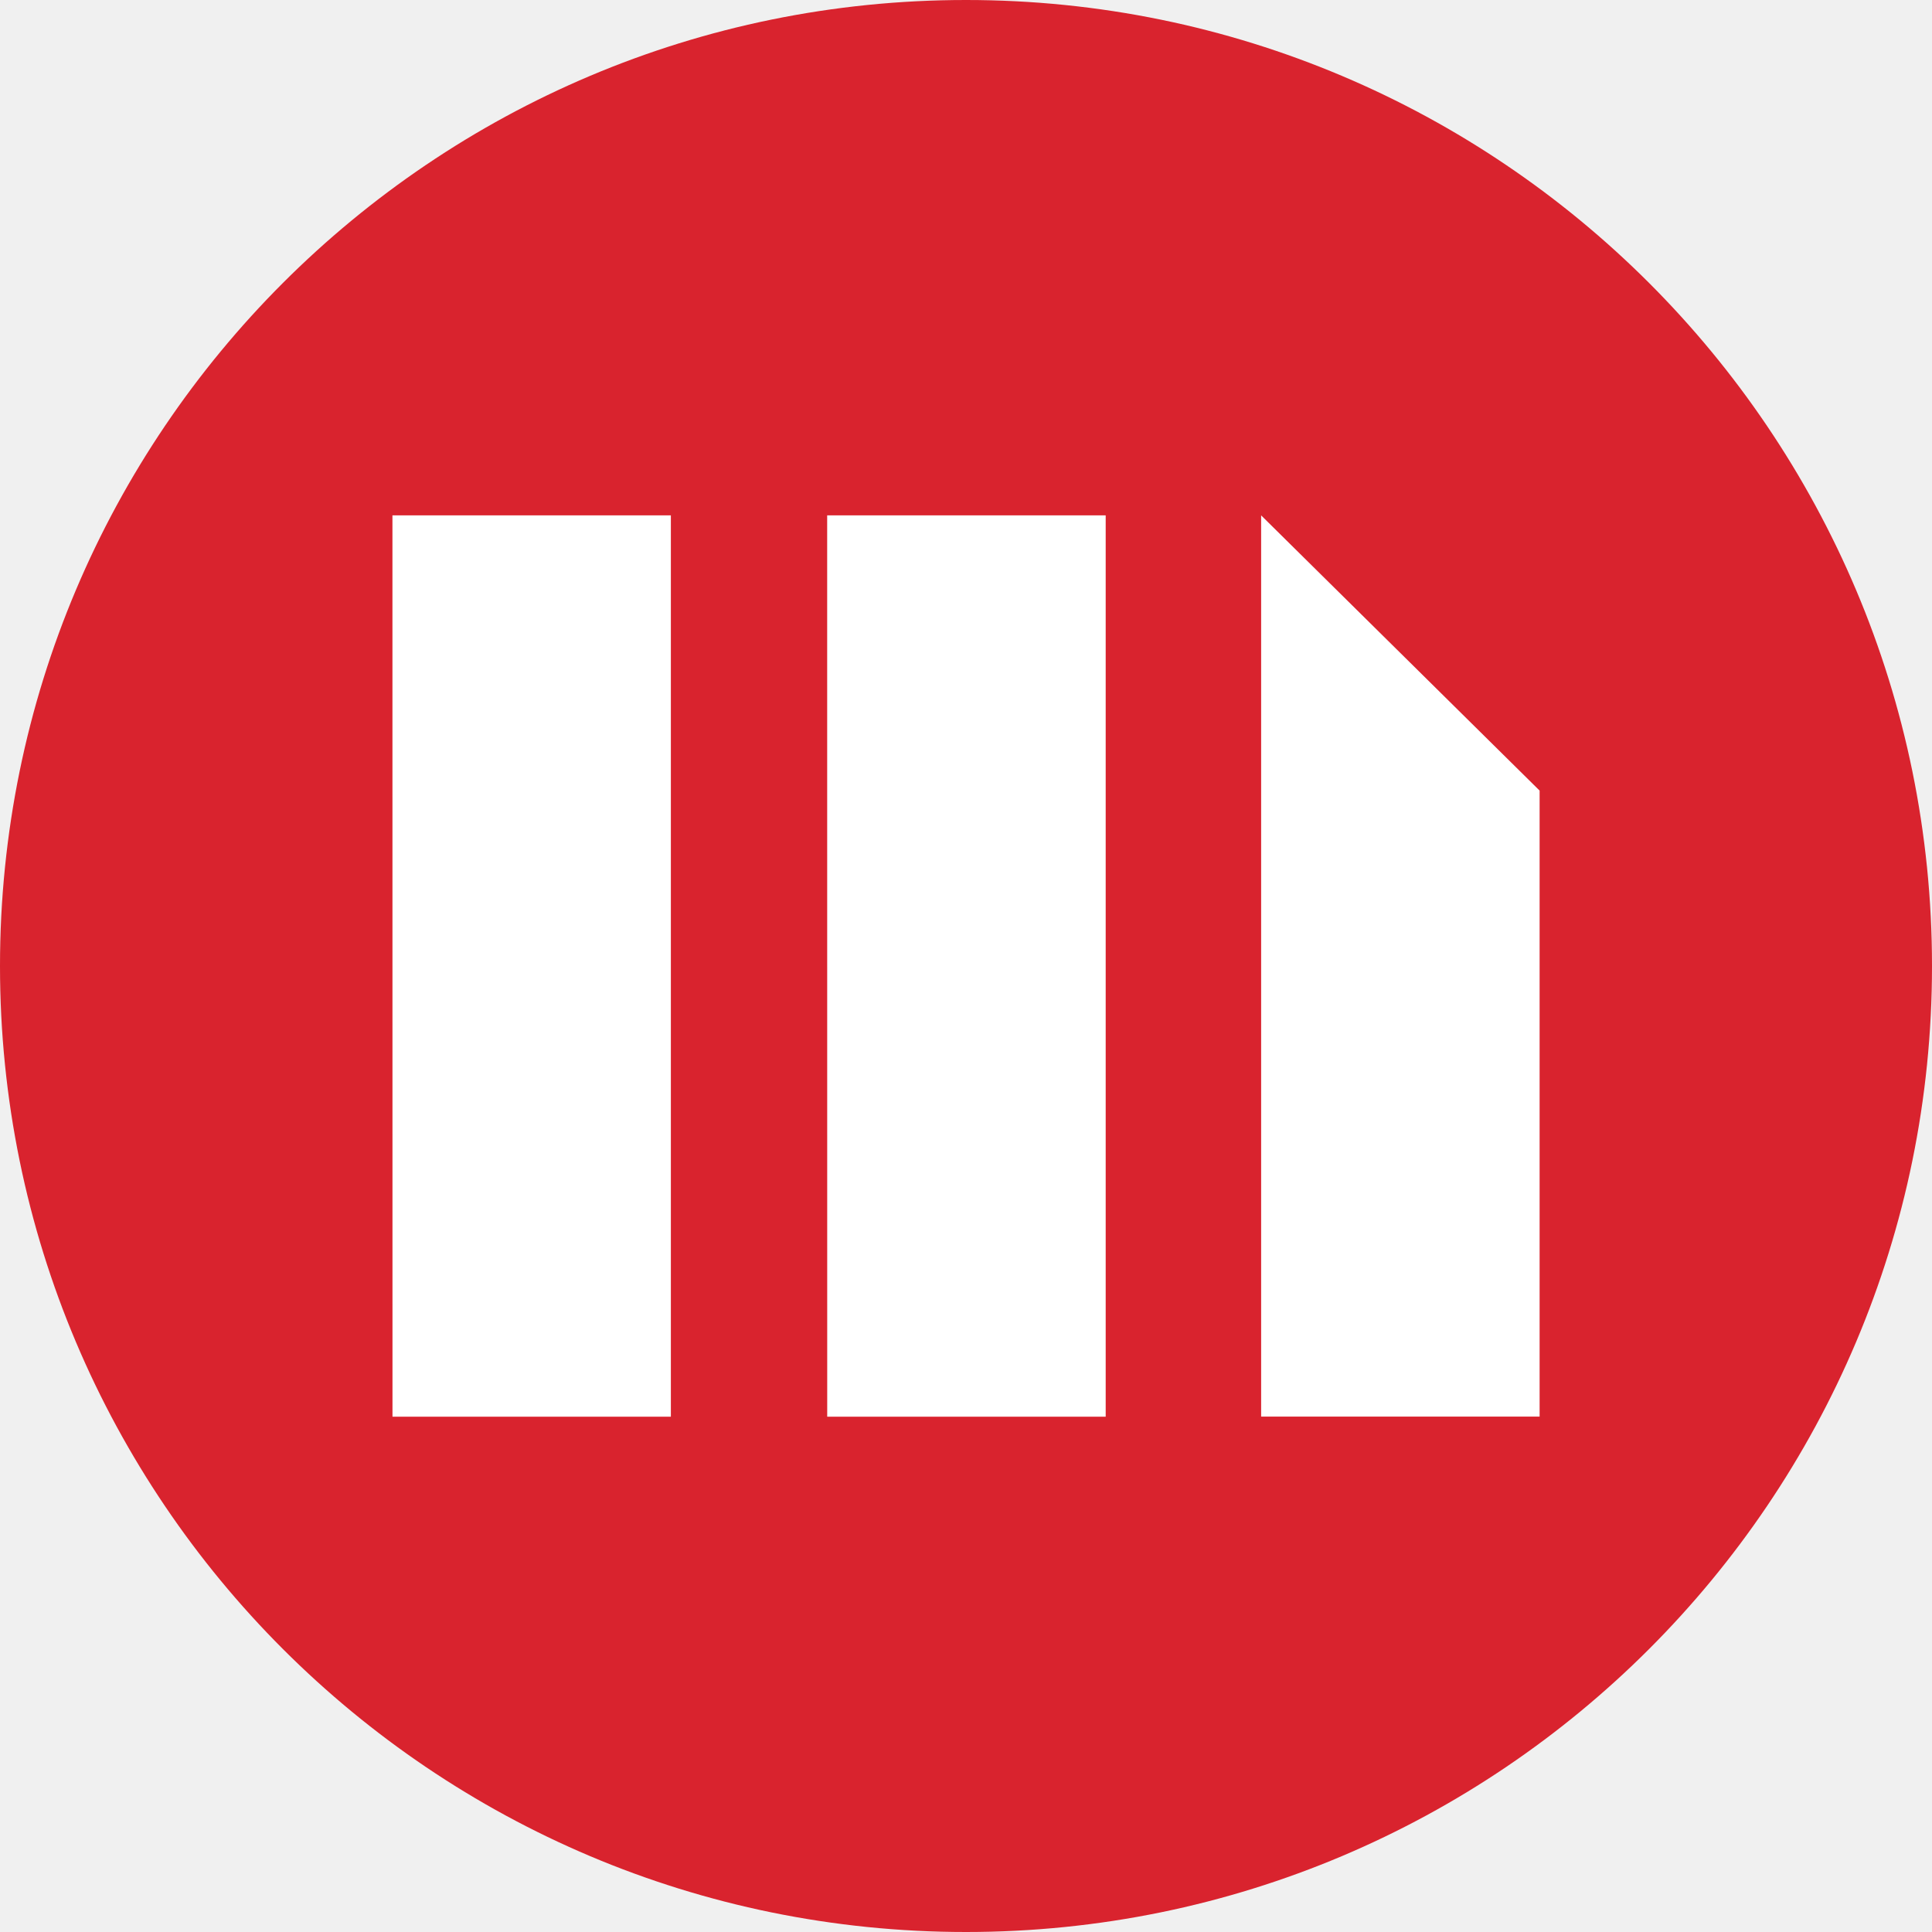
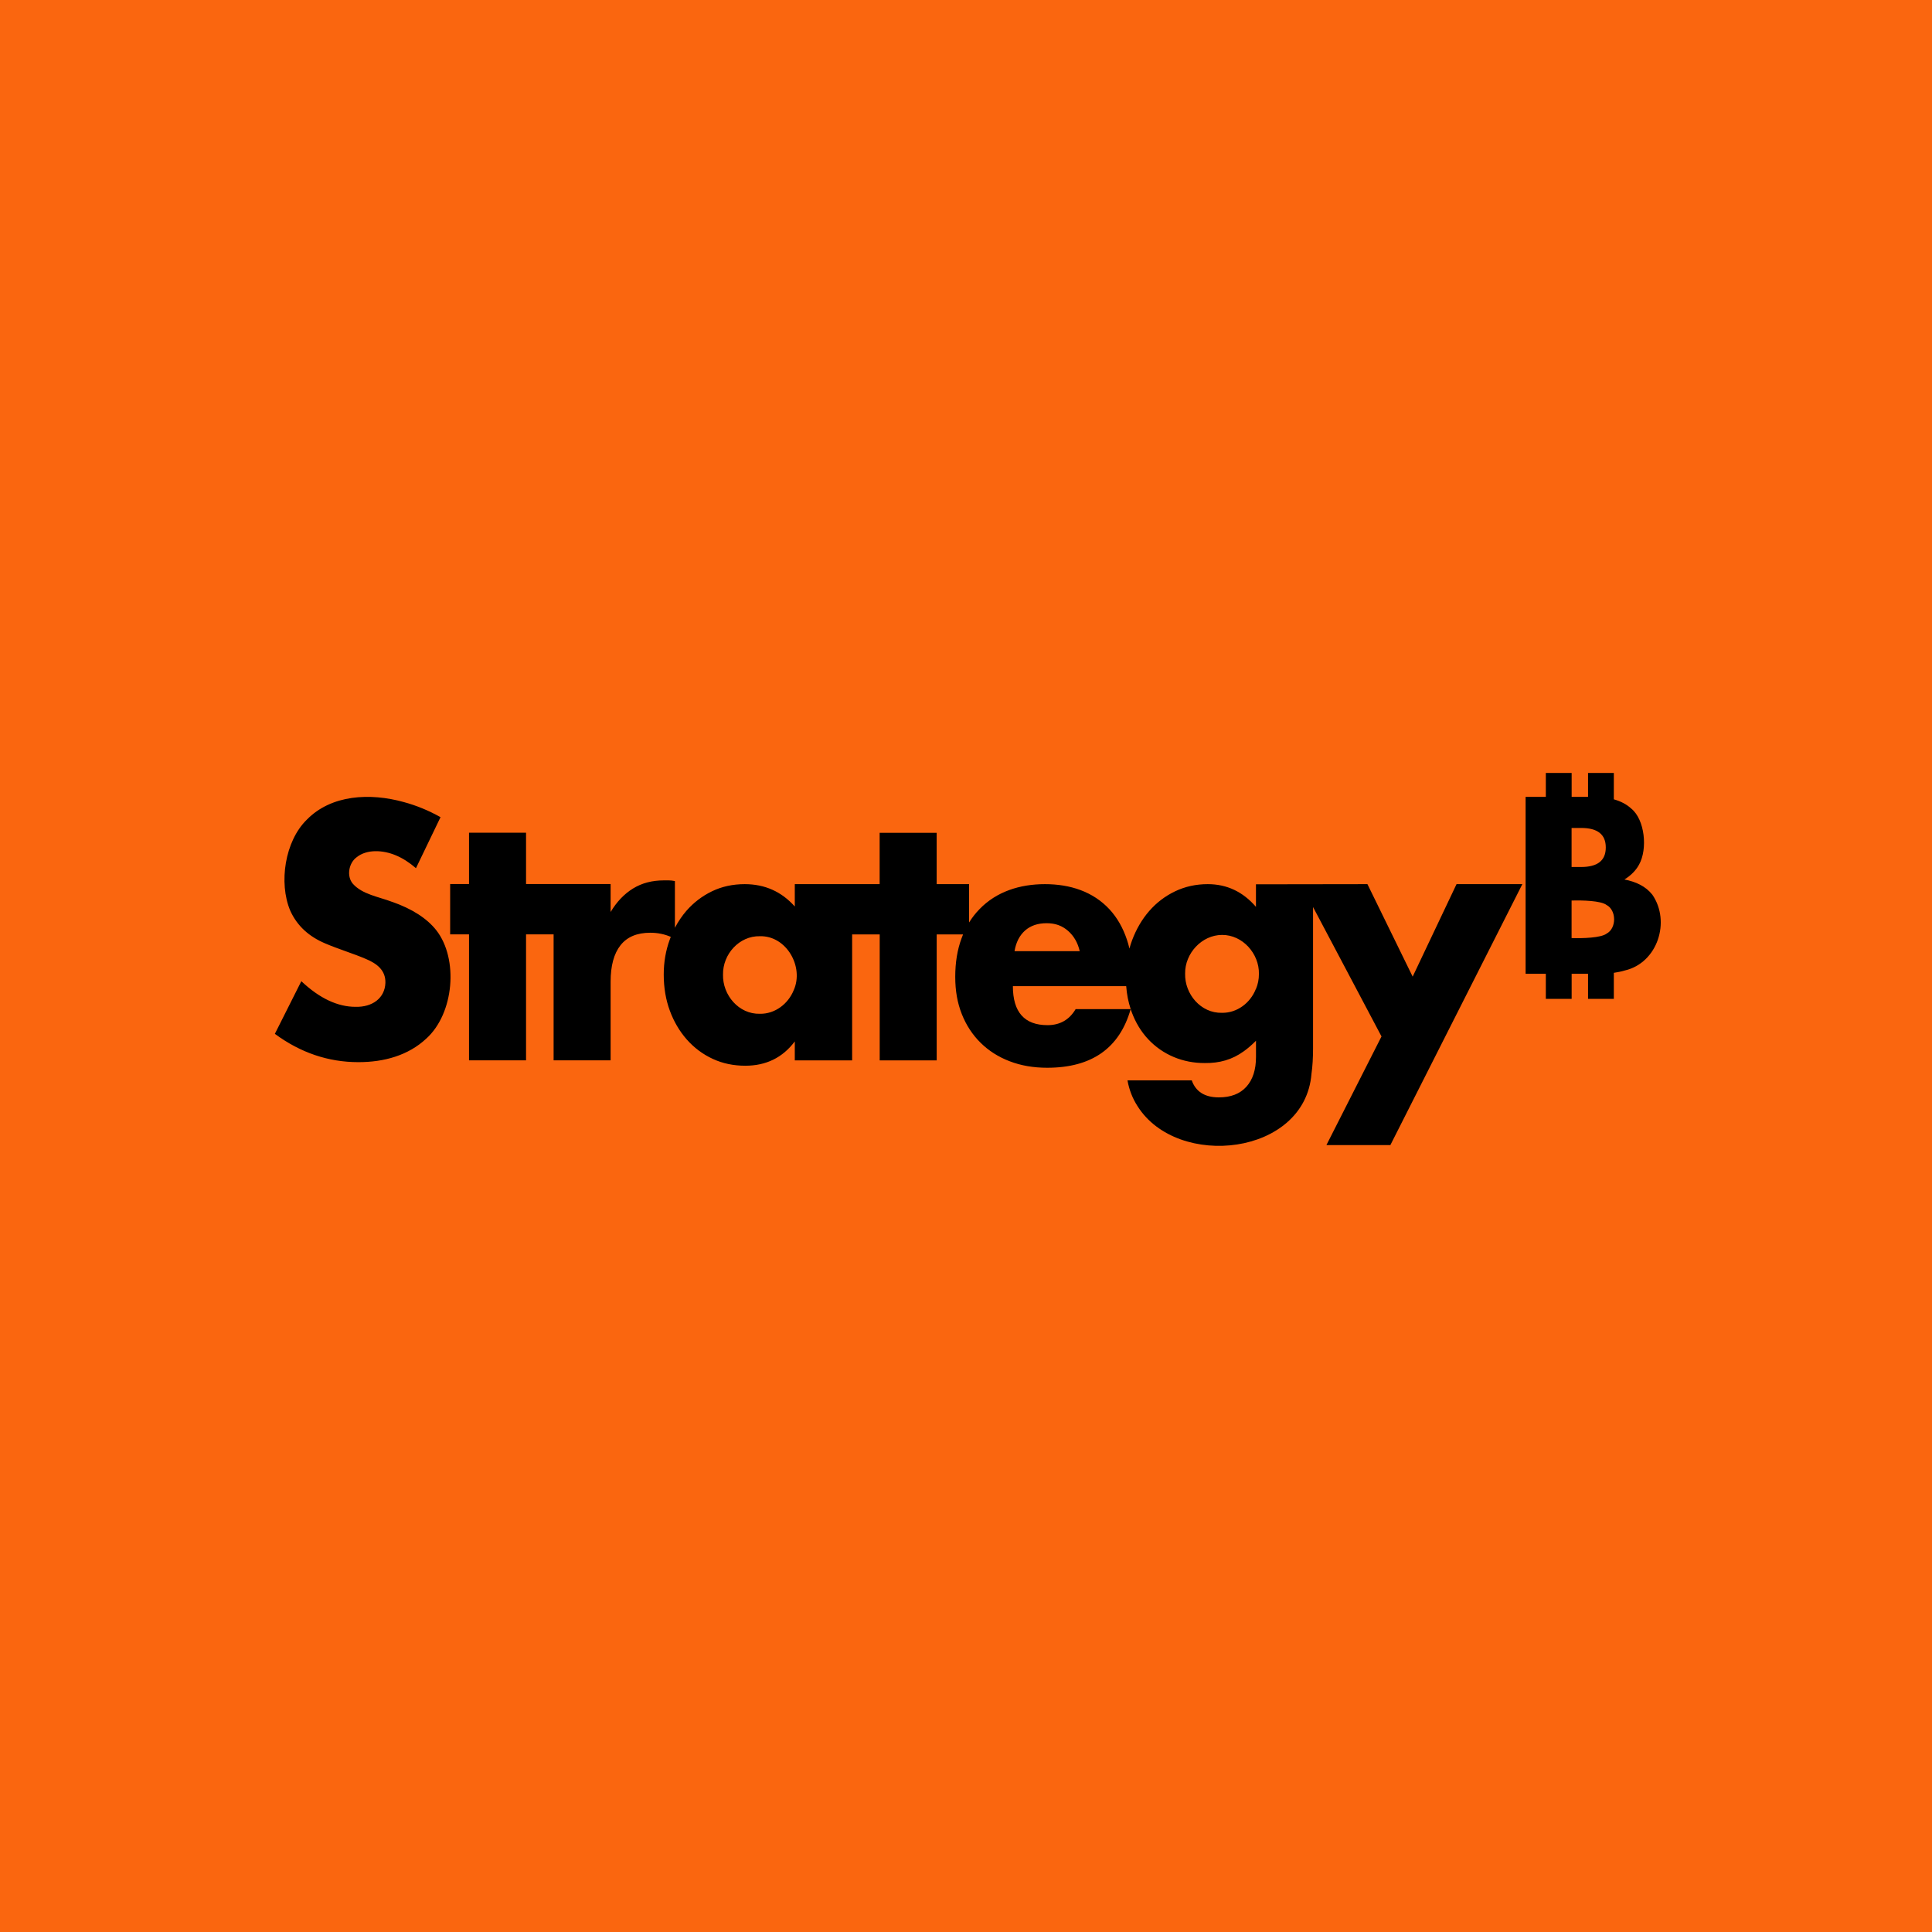
- <svg xmlns="http://www.w3.org/2000/svg" viewBox="0 0 32 32">
-   <circle cx="16" cy="16" r="16" fill="#D9232E" />
-   <g fill="#fff" transform="translate(6.5 6.5) scale(0.7917)">
-     <path d="M9.095 2.572h5.827v18.856H9.096zM0 2.572h5.825v18.856H.001zm18.174 0v18.854H24V8.33z" />
+ <svg xmlns="http://www.w3.org/2000/svg" width="60" height="60" viewBox="0 0 60 60" fill="none">
+   <rect width="60" height="60" fill="#FA660F" />
+   <g clip-path="url(#clip0_150_794)">
+     <path d="M12.173 28.007C11.766 27.851 11.255 27.778 10.96 27.448C10.758 27.216 10.827 26.802 11.078 26.621C11.395 26.367 11.898 26.397 12.292 26.563C12.5 26.649 12.71 26.782 12.918 26.962L13.681 25.378C13.315 25.172 12.934 25.015 12.537 24.908C11.496 24.619 10.291 24.675 9.527 25.457C8.846 26.123 8.653 27.416 9.01 28.273C9.23 28.767 9.61 29.091 10.095 29.297C10.483 29.465 10.99 29.62 11.356 29.778C11.706 29.923 11.979 30.132 11.969 30.523C11.953 30.998 11.563 31.282 11.039 31.268C10.765 31.268 10.488 31.203 10.208 31.072C9.928 30.941 9.645 30.742 9.358 30.472L8.536 32.107C9.332 32.693 10.196 32.986 11.129 32.986C11.933 32.987 12.683 32.774 13.237 32.256C14.103 31.476 14.245 29.78 13.55 28.89C13.26 28.522 12.802 28.226 12.175 28.006L12.173 28.007ZM43.87 30.327C43.403 29.371 42.936 28.415 42.467 27.458C41.312 27.46 40.157 27.462 39.005 27.463V28.163C38.6 27.694 38.102 27.458 37.508 27.458C37.143 27.458 36.805 27.532 36.495 27.68C36.186 27.828 35.918 28.031 35.692 28.29C35.466 28.549 35.289 28.853 35.158 29.201C35.127 29.285 35.099 29.371 35.076 29.458C35.053 29.362 35.027 29.269 34.997 29.18C34.873 28.811 34.695 28.499 34.459 28.243C33.947 27.689 33.234 27.458 32.453 27.458C31.67 27.457 30.942 27.692 30.419 28.235C30.298 28.359 30.189 28.497 30.096 28.649V27.458H29.089V25.864H27.318V27.458C26.44 27.458 25.561 27.458 24.683 27.458V28.152C24.272 27.691 23.754 27.458 23.128 27.458C22.757 27.458 22.417 27.532 22.111 27.68C21.805 27.828 21.541 28.03 21.318 28.285C21.18 28.444 21.061 28.621 20.96 28.813V27.362C20.888 27.348 20.825 27.341 20.769 27.341H20.617C20.251 27.341 19.933 27.425 19.658 27.594C19.383 27.764 19.152 28.007 18.963 28.323V27.455H16.337V25.861H14.566V27.455H13.98V29.017H14.566V31.673V32.93H16.337C16.337 31.626 16.337 30.322 16.337 29.017H17.193V32.93H18.963C18.963 32.321 18.963 31.095 18.963 30.488C18.963 29.991 19.067 29.613 19.271 29.355C19.476 29.096 19.784 28.967 20.195 28.967C20.421 28.967 20.632 29.009 20.832 29.095C20.819 29.123 20.809 29.152 20.799 29.182C20.674 29.523 20.613 29.885 20.613 30.264C20.613 30.672 20.676 31.047 20.804 31.392C21.047 32.053 21.506 32.597 22.139 32.886C22.445 33.028 22.781 33.097 23.147 33.097C23.792 33.097 24.305 32.846 24.683 32.342V32.931H26.464V29.019H27.32V32.931H29.09V29.019H29.909C29.893 29.059 29.876 29.098 29.862 29.14C29.73 29.495 29.666 29.893 29.666 30.335C29.666 30.778 29.734 31.15 29.87 31.494C30.007 31.839 30.201 32.136 30.453 32.384C30.705 32.633 31.006 32.825 31.358 32.959C31.709 33.094 32.097 33.16 32.521 33.16C33.903 33.16 34.768 32.554 35.114 31.339C35.125 31.368 35.133 31.398 35.144 31.426C35.265 31.753 35.434 32.034 35.653 32.269C36.108 32.756 36.734 33.018 37.42 33.014C37.872 33.019 38.267 32.91 38.63 32.646C38.75 32.561 38.876 32.452 39.006 32.321V32.828C39.006 33.221 38.906 33.529 38.708 33.749C38.509 33.97 38.224 34.08 37.853 34.08C37.416 34.08 37.135 33.903 37.011 33.552H35.015C35.067 33.842 35.17 34.11 35.328 34.354C36.568 36.323 40.527 35.891 40.729 33.348C40.763 33.113 40.778 32.847 40.778 32.55V28.169L42.904 32.188L41.193 35.562H43.179C44.545 32.861 45.912 30.159 47.278 27.458H45.234C44.781 28.414 44.326 29.37 43.873 30.327H43.87V30.327ZM24.65 30.75C24.478 31.177 24.067 31.492 23.599 31.484C22.944 31.501 22.437 30.902 22.454 30.264C22.445 29.634 22.957 29.061 23.599 29.075C24.424 29.054 24.974 30.025 24.65 30.75ZM31.834 28.898C32.008 28.746 32.23 28.671 32.504 28.671C32.779 28.671 32.987 28.75 33.17 28.909C33.351 29.068 33.472 29.278 33.532 29.54H31.507C31.553 29.264 31.663 29.051 31.834 28.898ZM33.404 31.341C33.208 31.671 32.917 31.837 32.532 31.837C31.815 31.837 31.456 31.433 31.456 30.626H34.975C34.994 30.879 35.041 31.117 35.115 31.339H33.403V31.341H33.404ZM39.001 30.715C38.831 31.147 38.42 31.461 37.95 31.454C37.294 31.471 36.788 30.873 36.805 30.234C36.797 29.609 37.321 29.037 37.951 29.035C38.59 29.031 39.108 29.616 39.097 30.245C39.097 30.416 39.066 30.568 39.004 30.715H39.001V30.715ZM51.316 27.787C51.106 27.521 50.806 27.384 50.448 27.313C50.653 27.187 50.803 27.033 50.901 26.854C51.176 26.366 51.08 25.453 50.662 25.113C50.518 24.98 50.336 24.884 50.119 24.824V24.004H49.318V24.747H48.809V24.004H48.007V24.747H47.379V30.241H48.007V31.021H48.809V30.241H49.318V31.021H50.119V30.212C50.24 30.194 50.355 30.171 50.464 30.138C51.477 29.901 51.889 28.621 51.316 27.787ZM49.869 26.32C49.869 26.724 49.615 26.925 49.106 26.925H48.807V25.713H49.106C49.615 25.713 49.869 25.915 49.869 26.318V26.32ZM49.893 28.995C49.717 29.128 49.143 29.143 48.807 29.133V27.967C49.144 27.957 49.716 27.971 49.893 28.105C50.205 28.268 50.207 28.832 49.893 28.995Z" fill="black" />
  </g>
+   <defs>
+     <clipPath id="clip0_150_794">
+       <rect width="44" height="12" fill="white" transform="translate(8 24)" />
+     </clipPath>
+   </defs>
</svg>
